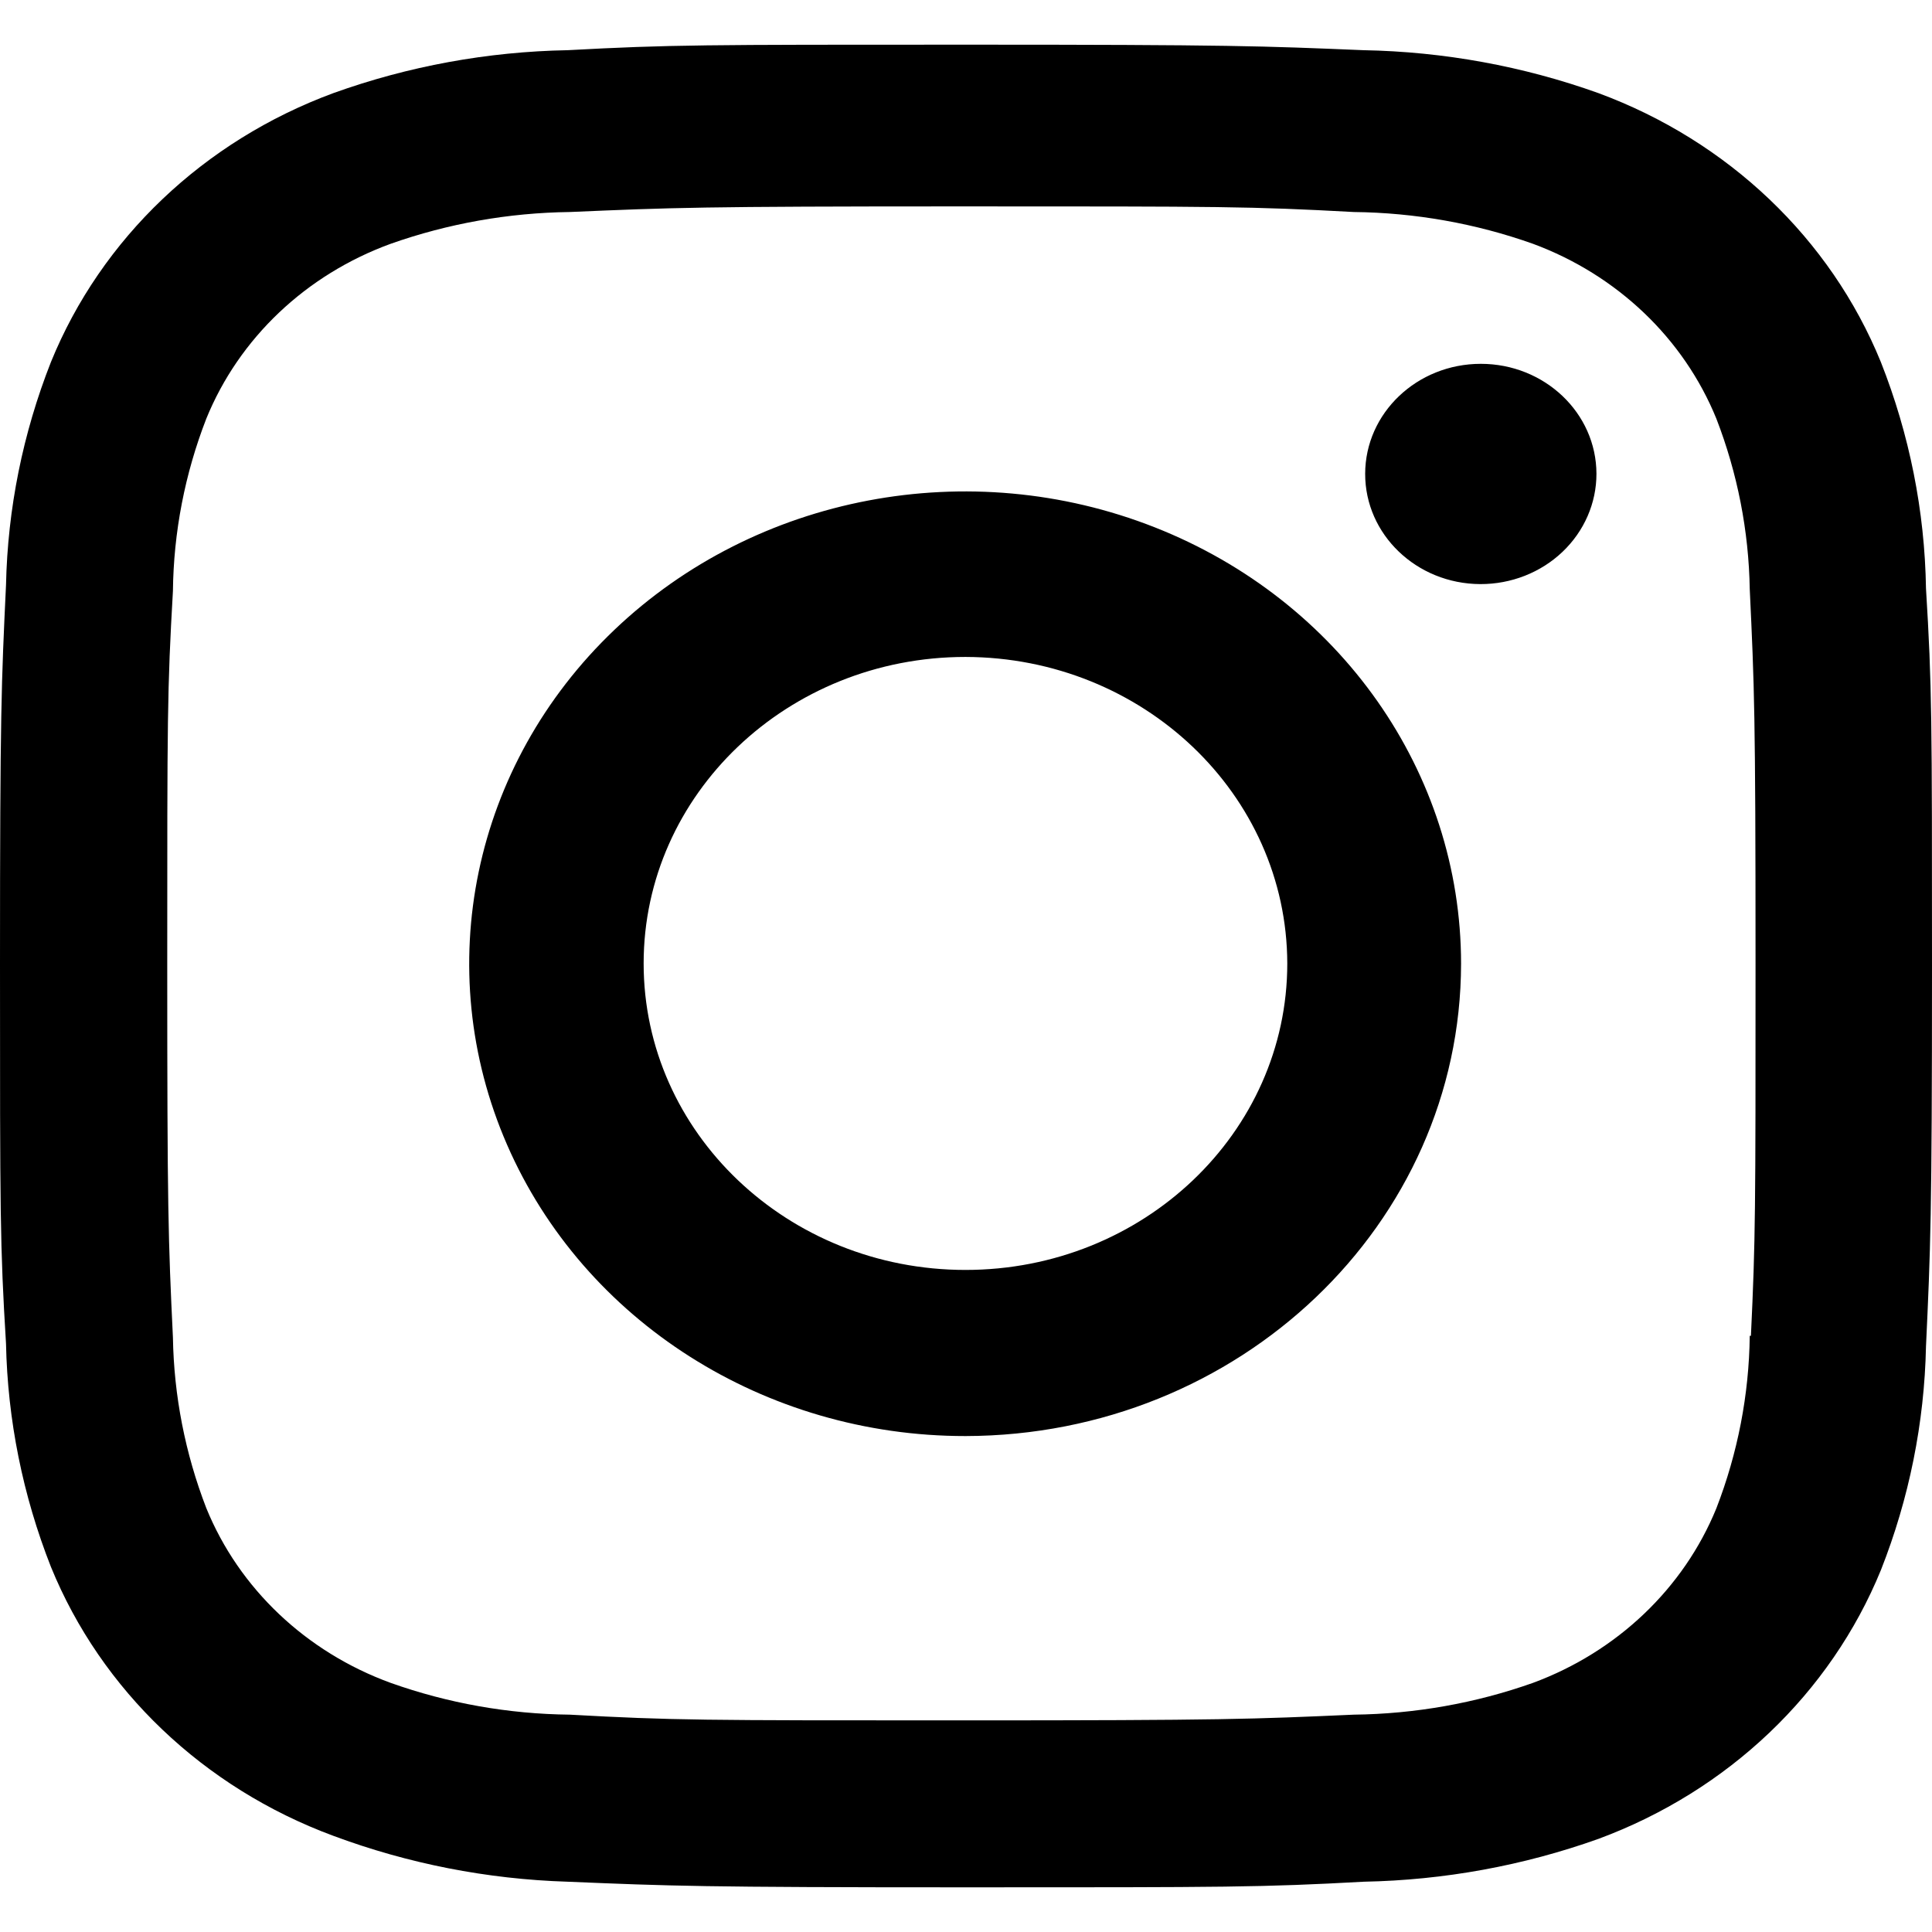
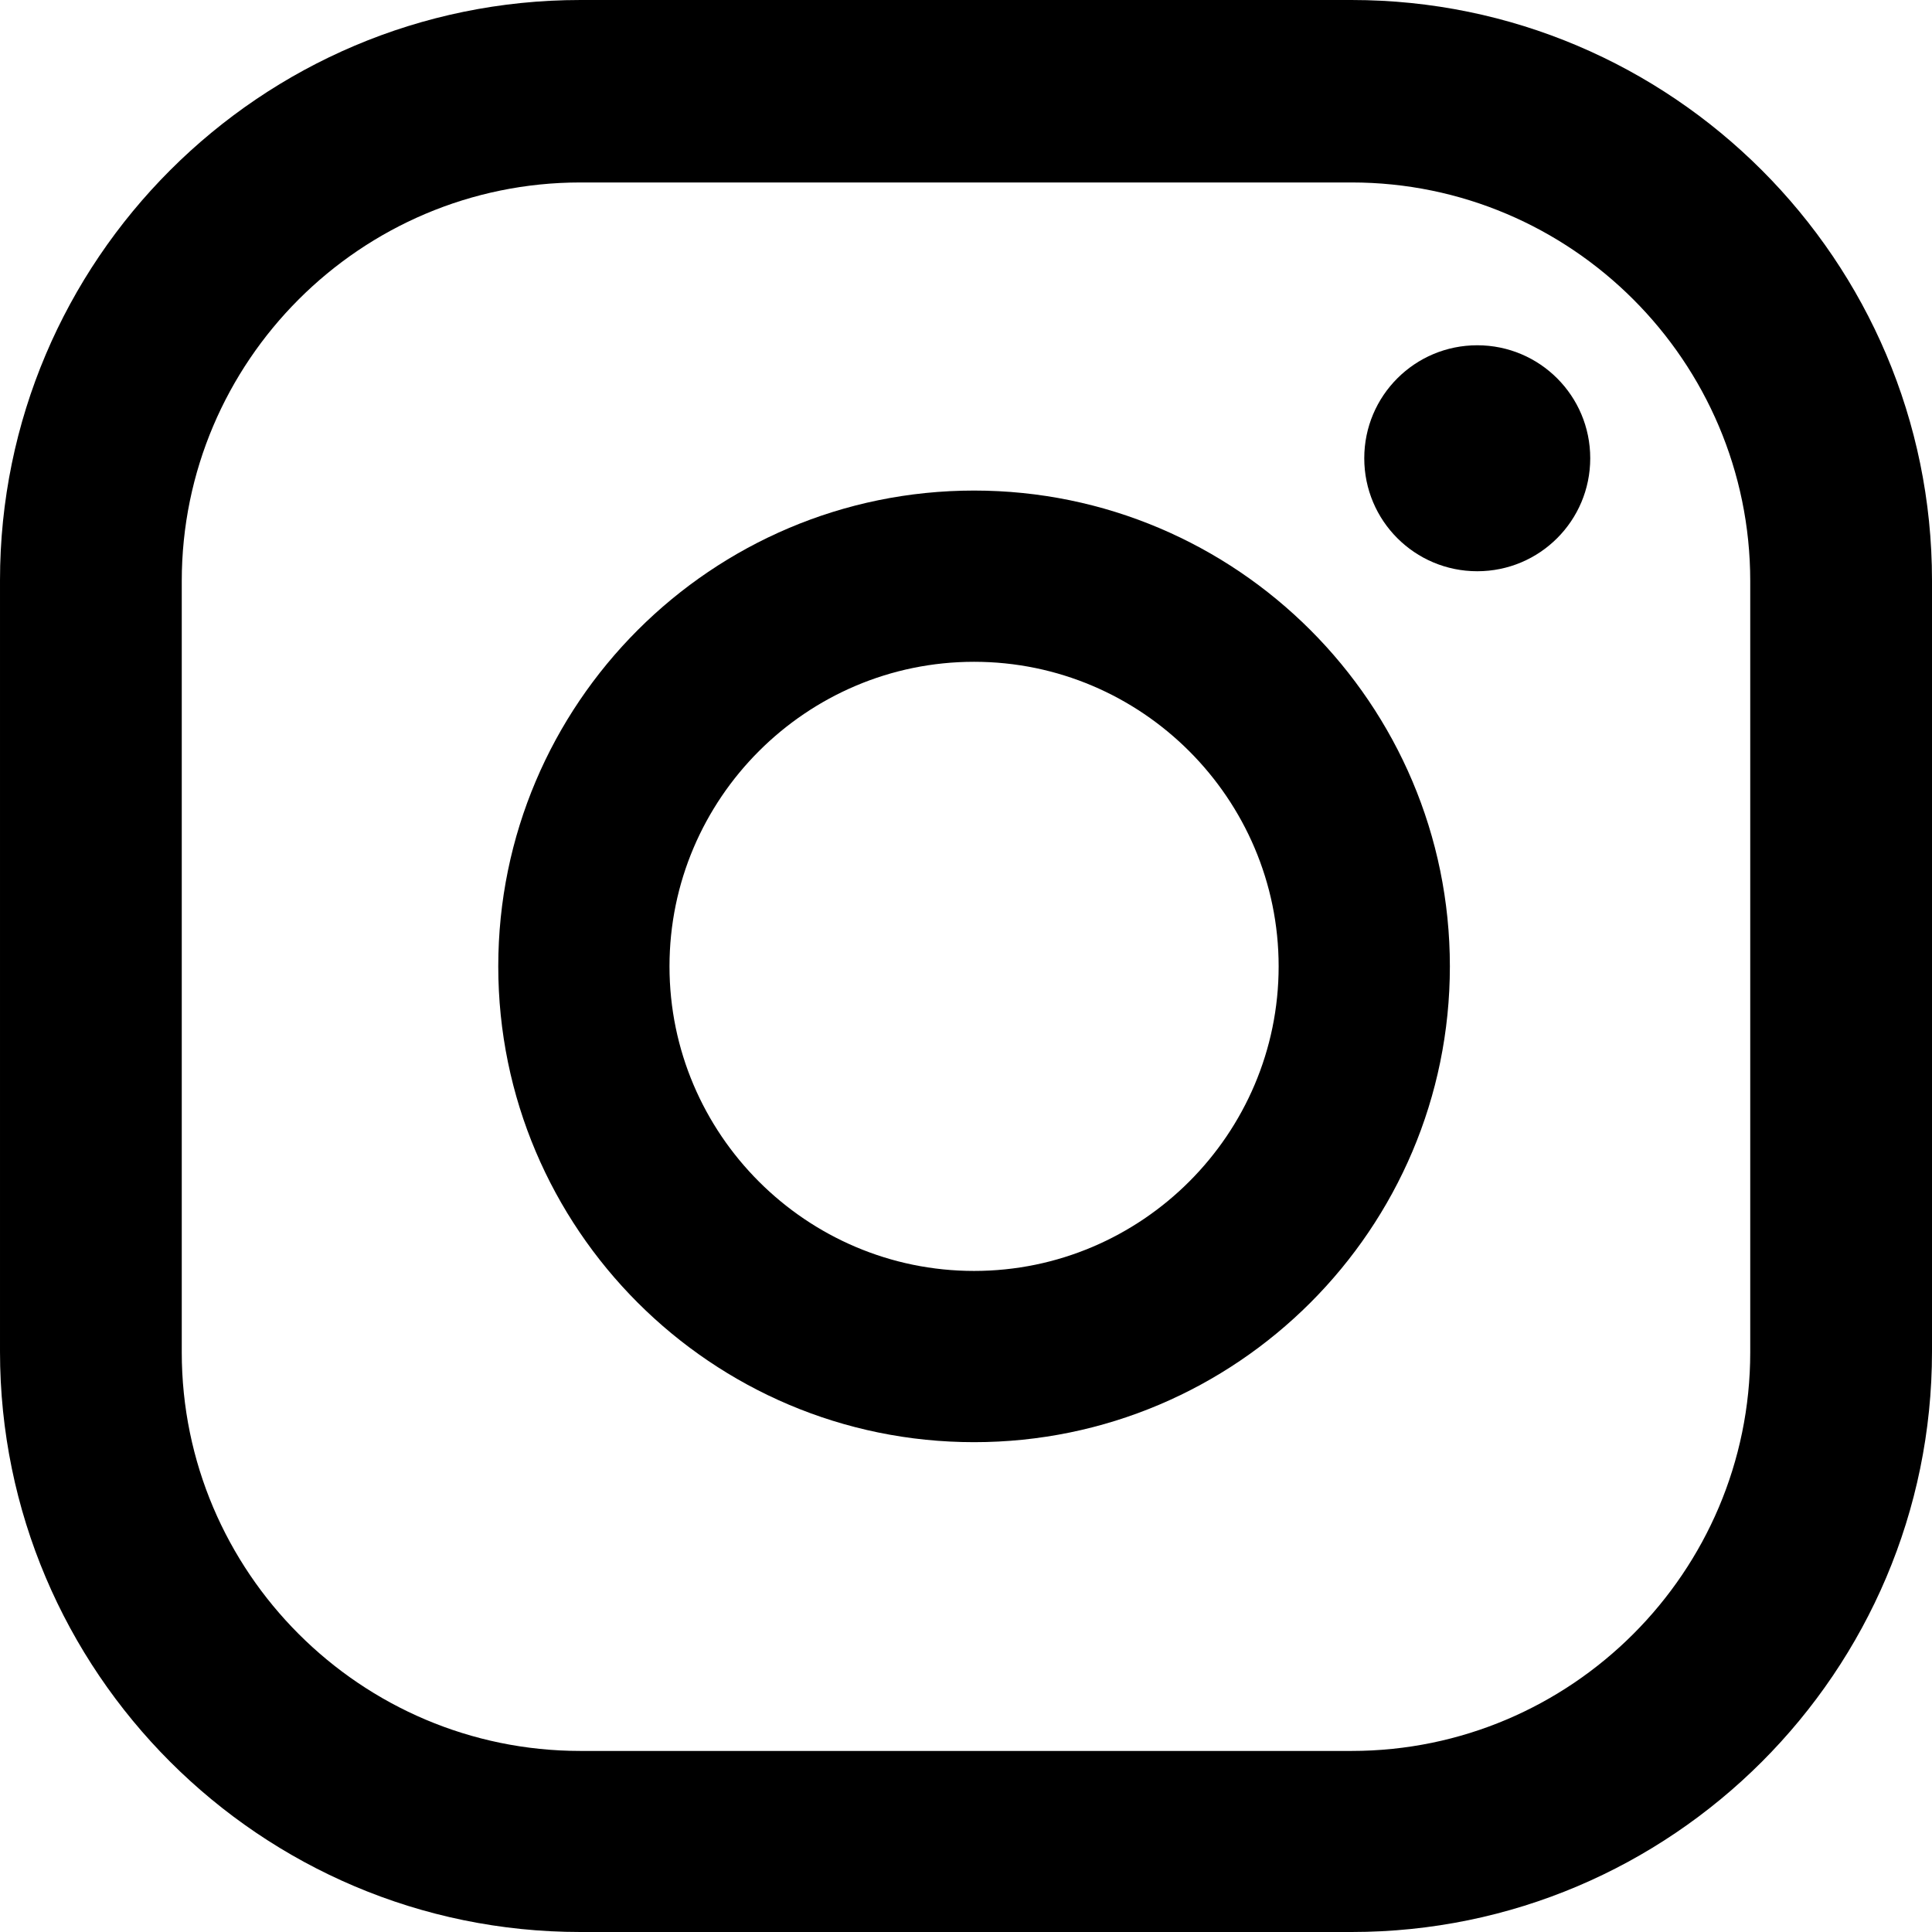
<svg xmlns="http://www.w3.org/2000/svg" version="1.1" width="1024" height="1024" viewBox="0 0 1024 1024">
  <g id="icomoon-ignore">
</g>
-   <path d="M511.715 1000.321c-139.869 0-156.358-0.704-210.941-2.978-42.565-1.332-84.578-9.574-124.233-24.368-68.609-25.429-122.861-77.114-149.534-142.468-14.936-37.905-22.992-77.948-23.823-118.426-3.184-51.875-3.184-68.878-3.184-201.058 0-133.587 0.739-149.183 3.184-200.895 0.849-40.421 8.905-80.412 23.823-118.263 26.646-65.438 80.985-117.171 149.705-142.522 39.723-14.284 81.724-21.977 124.176-22.743 54.299-2.924 72.152-2.924 210.827-2.924 141.006 0 157.214 0.704 210.941 2.924 42.562 0.773 84.674 8.464 124.518 22.743 68.7 25.381 123.029 77.103 149.708 142.522 15.184 38.403 23.285 79.018 23.934 120.051 3.184 51.875 3.184 68.824 3.184 200.95s-0.796 149.453-3.184 200.734c-0.845 40.515-8.918 80.597-23.881 118.534-26.739 65.397-81.073 117.105-149.763 142.522-39.783 14.198-81.809 21.871-124.291 22.689-54.296 2.978-72.095 2.978-211.168 2.978zM509.783 109.393c-139.073 0-153.515 0.65-207.814 2.978-32.41 0.409-64.506 6.105-94.895 16.84-44.874 16.354-80.384 50.034-97.737 92.705-11.36 29.257-17.341 60.159-17.682 91.35-3.013 52.471-3.013 66.225-3.013 197.756 0 129.959 0.511 145.717 3.013 197.863 0.509 30.876 6.488 61.449 17.682 90.43 17.38 42.643 52.883 76.297 97.737 92.65 30.368 10.808 62.478 16.505 94.895 16.84 55.038 3.032 69.537 3.032 207.814 3.032 139.473 0 153.915-0.65 207.756-3.032 32.431-0.374 64.552-6.071 94.951-16.84 44.603-16.494 79.882-50.072 97.226-92.542 11.339-29.284 17.318-60.199 17.685-91.405h0.623c2.448-51.767 2.448-65.576 2.448-197.863s-0.628-146.205-3.070-197.917c-0.514-30.841-6.493-61.378-17.685-90.322-17.307-42.531-52.591-76.173-97.226-92.705-30.394-10.79-62.516-16.488-94.951-16.84-54.978-2.978-69.366-2.978-207.756-2.978zM511.715 761.141c-106.324 0.065-202.218-60.881-242.959-154.408-40.742-93.534-18.306-201.23 56.845-272.863s188.211-93.094 286.454-54.373c98.244 38.72 162.32 129.995 162.341 231.256-0.157 138.142-117.635 250.118-262.68 250.389zM511.715 348.194c-94.204 0-170.572 72.732-170.572 162.449 0 89.721 76.368 162.449 170.572 162.449s170.572-72.729 170.572-162.449c-0.217-89.632-76.459-162.241-170.572-162.449zM784.631 309.585c-33.805-0.12-61.124-26.285-61.065-58.482 0.065-32.197 27.486-58.265 61.292-58.265s61.227 26.068 61.292 58.264c0.016 15.533-6.465 30.433-18.010 41.407-11.539 10.974-27.199 17.118-43.509 17.074z" />
+   <path fill="#000" d="M782.972 183c-33.105 0-59.885 26.781-59.885 59.885s26.781 59.885 59.885 59.885c33.105 0 59.885-26.781 59.885-59.885s-26.781-59.885-59.885-59.885z" />
+   <path fill="#000" d="M516.277 260.007c-139.112 0-252.187 113.074-252.187 252.186s113.075 252.187 252.187 252.187c139.112 0 252.187-113.075 252.187-252.187s-113.075-252.186-252.187-252.186zM516.277 673.623c-88.898 0-161.43-72.531-161.43-161.43s72.531-161.429 161.43-161.429c88.898 0 161.43 72.53 161.43 161.429s-72.531 161.43-161.43 161.43z" />
+   <path fill="#000" d="M716.391 1024h-408.781c-169.613 0-307.609-137.996-307.609-307.609v-408.781c0-169.613 137.996-307.609 307.609-307.609h408.781c169.613 0 307.609 137.996 307.609 307.609v408.781c0 169.613-137.996 307.609-307.609 307.609zM307.609 96.709c-116.423 0-211.272 94.849-211.272 211.272v408.781c0 116.423 94.849 211.272 211.272 211.272h408.781c116.423 0 211.272-94.849 211.272-211.272v-408.781c0-116.423-94.849-211.272-211.272-211.272h-408.781z" />
</svg>
